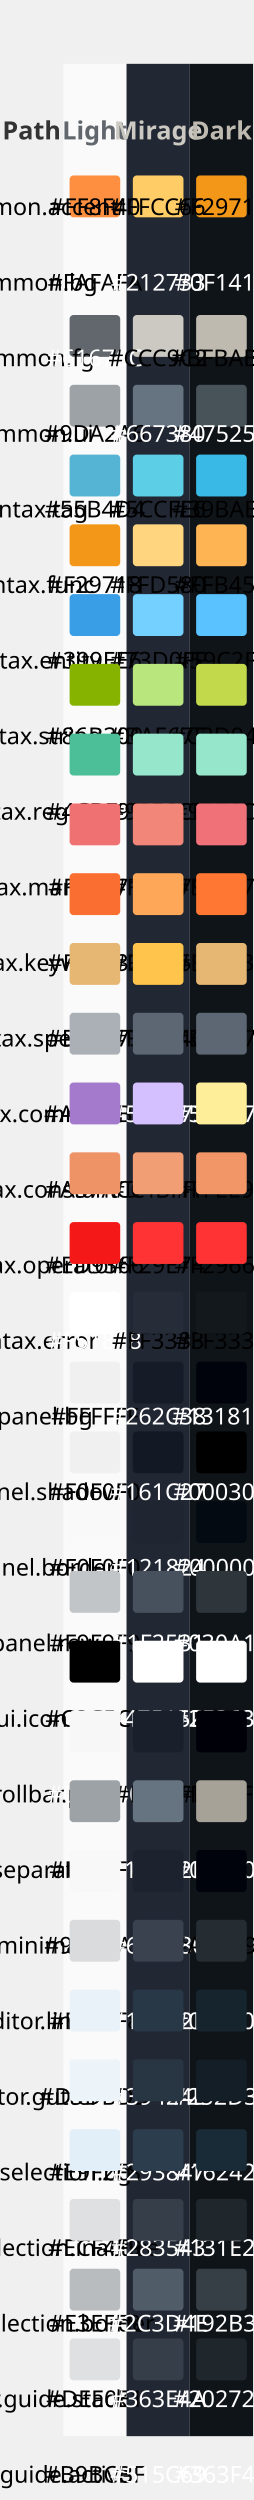
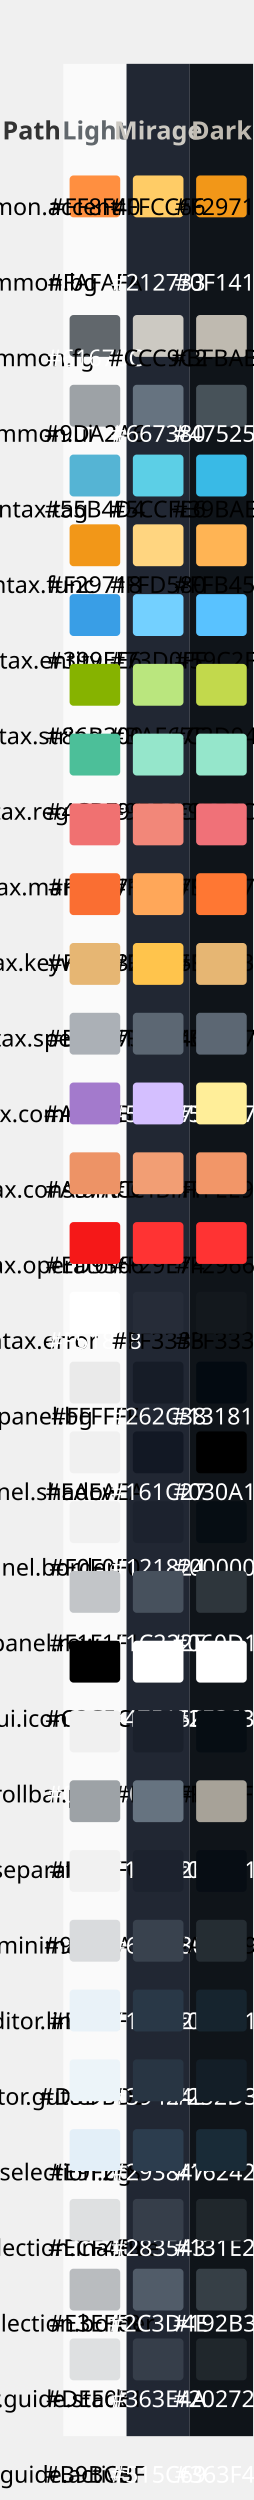
<svg xmlns="http://www.w3.org/2000/svg" width="100%" height="102em" font-family="monospace" text-anchor="middle">
  <g>
    <rect height="102em" width="25%" x="25%" fill="#FAFAFA" />
    <rect height="102em" width="25%" x="50%" fill="#212733" />
    <rect height="102em" width="25%" x="75%" fill="#0F1419" />
  </g>
  <g font-weight="bold">
    <text font-family="sans-serif" font-size="13" y="3em" x="12.5%" fill="#333333">Path</text>
    <text font-family="sans-serif" font-size="13" y="3em" x="37.5%" fill="#61676c">Light</text>
    <text font-family="sans-serif" font-size="13" y="3em" x="62.5%" fill="#ccc9c2">Mirage</text>
    <text font-family="sans-serif" font-size="13" y="3em" x="87.5%" fill="#bfbab0">Dark</text>
  </g>
  <g>
    <rect height="1.8em" width="20%" x="27.5%" y="4.8em" rx="2" ry="2" fill="#ff8f40" />
    <rect height="1.8em" width="20%" x="52.5%" y="4.8em" rx="2" ry="2" fill="#ffcc66" />
    <rect height="1.8em" width="20%" x="77.5%" y="4.8em" rx="2" ry="2" fill="#f29718" />
  </g>
  <g font-family="sans-serif" font-size="12">
    <text y="6.5em" x="12.5%" fill="333333">common.accent</text>
    <text y="6.5em" x="37.5%" fill="#000000">#FF8F40</text>
    <text y="6.5em" x="62.5%" fill="#000000">#FFCC66</text>
    <text y="6.5em" x="87.5%" fill="#000000">#F29718</text>
  </g>
  <g>
    <rect height="1.8em" width="20%" x="27.5%" y="7.8em" rx="2" ry="2" fill="#fafafa" />
    <rect height="1.8em" width="20%" x="52.5%" y="7.8em" rx="2" ry="2" fill="#212733" />
    <rect height="1.8em" width="20%" x="77.5%" y="7.8em" rx="2" ry="2" fill="#0f1419" />
  </g>
  <g font-family="sans-serif" font-size="12">
    <text y="9.75em" x="12.5%" fill="333333">common.bg</text>
    <text y="9.75em" x="37.5%" fill="#000000">#FAFAFA</text>
    <text y="9.75em" x="62.5%" fill="#ffffff">#212733</text>
    <text y="9.75em" x="87.5%" fill="#ffffff">#0F1419</text>
  </g>
  <g>
    <rect height="1.8em" width="20%" x="27.5%" y="10.8em" rx="2" ry="2" fill="#61676c" />
    <rect height="1.8em" width="20%" x="52.5%" y="10.8em" rx="2" ry="2" fill="#ccc9c2" />
    <rect height="1.8em" width="20%" x="77.5%" y="10.8em" rx="2" ry="2" fill="#bfbab0" />
  </g>
  <g font-family="sans-serif" font-size="12">
    <text y="13em" x="12.5%" fill="333333">common.fg</text>
    <text y="13em" x="37.5%" fill="#ffffff">#61676C</text>
    <text y="13em" x="62.5%" fill="#000000">#CCC9C2</text>
    <text y="13em" x="87.5%" fill="#000000">#BFBAB0</text>
  </g>
  <g>
    <rect height="1.8em" width="20%" x="27.5%" y="13.8em" rx="2" ry="2" fill="#9da2a6" />
    <rect height="1.8em" width="20%" x="52.5%" y="13.8em" rx="2" ry="2" fill="#667380" />
    <rect height="1.8em" width="20%" x="77.5%" y="13.8em" rx="2" ry="2" fill="#475259" />
  </g>
  <g font-family="sans-serif" font-size="12">
    <text y="16.25em" x="12.5%" fill="333333">common.ui</text>
    <text y="16.25em" x="37.5%" fill="#000000">#9DA2A6</text>
    <text y="16.25em" x="62.5%" fill="#ffffff">#667380</text>
    <text y="16.25em" x="87.5%" fill="#ffffff">#475259</text>
  </g>
  <g>
    <rect height="1.8em" width="20%" x="27.5%" y="16.8em" rx="2" ry="2" fill="#55b4d4" />
    <rect height="1.8em" width="20%" x="52.5%" y="16.8em" rx="2" ry="2" fill="#5ccfe6" />
    <rect height="1.8em" width="20%" x="77.5%" y="16.8em" rx="2" ry="2" fill="#39bae6" />
  </g>
  <g font-family="sans-serif" font-size="12">
    <text y="19.5em" x="12.5%" fill="333333">syntax.tag</text>
    <text y="19.5em" x="37.5%" fill="#000000">#55B4D4</text>
    <text y="19.5em" x="62.5%" fill="#000000">#5CCFE6</text>
    <text y="19.5em" x="87.5%" fill="#000000">#39BAE6</text>
  </g>
  <g>
    <rect height="1.8em" width="20%" x="27.5%" y="19.8em" rx="2" ry="2" fill="#f29718" />
    <rect height="1.8em" width="20%" x="52.5%" y="19.8em" rx="2" ry="2" fill="#ffd580" />
    <rect height="1.8em" width="20%" x="77.5%" y="19.8em" rx="2" ry="2" fill="#ffb454" />
  </g>
  <g font-family="sans-serif" font-size="12">
    <text y="22.75em" x="12.5%" fill="333333">syntax.func</text>
    <text y="22.75em" x="37.5%" fill="#000000">#F29718</text>
    <text y="22.75em" x="62.5%" fill="#000000">#FFD580</text>
    <text y="22.75em" x="87.5%" fill="#000000">#FFB454</text>
  </g>
  <g>
    <rect height="1.8em" width="20%" x="27.5%" y="22.8em" rx="2" ry="2" fill="#399ee6" />
    <rect height="1.8em" width="20%" x="52.5%" y="22.8em" rx="2" ry="2" fill="#73d0ff" />
    <rect height="1.8em" width="20%" x="77.5%" y="22.8em" rx="2" ry="2" fill="#59c2ff" />
  </g>
  <g font-family="sans-serif" font-size="12">
    <text y="26em" x="12.5%" fill="333333">syntax.entity</text>
    <text y="26em" x="37.5%" fill="#000000">#399EE6</text>
    <text y="26em" x="62.5%" fill="#000000">#73D0FF</text>
    <text y="26em" x="87.5%" fill="#000000">#59C2FF</text>
  </g>
  <g>
    <rect height="1.8em" width="20%" x="27.5%" y="25.8em" rx="2" ry="2" fill="#86b300" />
    <rect height="1.8em" width="20%" x="52.5%" y="25.8em" rx="2" ry="2" fill="#bae67e" />
    <rect height="1.8em" width="20%" x="77.5%" y="25.8em" rx="2" ry="2" fill="#c2d94c" />
  </g>
  <g font-family="sans-serif" font-size="12">
    <text y="29.25em" x="12.5%" fill="333333">syntax.string</text>
    <text y="29.25em" x="37.5%" fill="#000000">#86B300</text>
    <text y="29.25em" x="62.5%" fill="#000000">#BAE67E</text>
    <text y="29.25em" x="87.5%" fill="#000000">#C2D94C</text>
  </g>
  <g>
    <rect height="1.8em" width="20%" x="27.5%" y="28.8em" rx="2" ry="2" fill="#4cbf99" />
    <rect height="1.8em" width="20%" x="52.5%" y="28.8em" rx="2" ry="2" fill="#95e6cb" />
    <rect height="1.8em" width="20%" x="77.5%" y="28.8em" rx="2" ry="2" fill="#95e6cb" />
  </g>
  <g font-family="sans-serif" font-size="12">
    <text y="32.5em" x="12.5%" fill="333333">syntax.regexp</text>
    <text y="32.5em" x="37.5%" fill="#000000">#4CBF99</text>
    <text y="32.5em" x="62.5%" fill="#000000">#95E6CB</text>
    <text y="32.5em" x="87.5%" fill="#000000">#95E6CB</text>
  </g>
  <g>
    <rect height="1.8em" width="20%" x="27.5%" y="31.8em" rx="2" ry="2" fill="#f07171" />
    <rect height="1.8em" width="20%" x="52.5%" y="31.8em" rx="2" ry="2" fill="#f28779" />
    <rect height="1.8em" width="20%" x="77.5%" y="31.8em" rx="2" ry="2" fill="#f07178" />
  </g>
  <g font-family="sans-serif" font-size="12">
    <text y="35.75em" x="12.5%" fill="333333">syntax.markup</text>
    <text y="35.75em" x="37.5%" fill="#000000">#F07171</text>
    <text y="35.75em" x="62.5%" fill="#000000">#F28779</text>
    <text y="35.75em" x="87.5%" fill="#000000">#F07178</text>
  </g>
  <g>
    <rect height="1.8em" width="20%" x="27.5%" y="34.8em" rx="2" ry="2" fill="#fa6e32" />
    <rect height="1.8em" width="20%" x="52.5%" y="34.8em" rx="2" ry="2" fill="#ffa759" />
    <rect height="1.8em" width="20%" x="77.5%" y="34.8em" rx="2" ry="2" fill="#ff7733" />
  </g>
  <g font-family="sans-serif" font-size="12">
    <text y="39em" x="12.5%" fill="333333">syntax.keyword</text>
    <text y="39em" x="37.5%" fill="#000000">#FA6E32</text>
    <text y="39em" x="62.5%" fill="#000000">#FFA759</text>
    <text y="39em" x="87.5%" fill="#000000">#FF7733</text>
  </g>
  <g>
    <rect height="1.8em" width="20%" x="27.5%" y="37.8em" rx="2" ry="2" fill="#e6b673" />
    <rect height="1.8em" width="20%" x="52.5%" y="37.8em" rx="2" ry="2" fill="#ffc44c" />
    <rect height="1.8em" width="20%" x="77.5%" y="37.8em" rx="2" ry="2" fill="#e6b673" />
  </g>
  <g font-family="sans-serif" font-size="12">
    <text y="42.25em" x="12.5%" fill="333333">syntax.special</text>
    <text y="42.25em" x="37.5%" fill="#000000">#E6B673</text>
    <text y="42.25em" x="62.5%" fill="#000000">#FFC44C</text>
    <text y="42.25em" x="87.5%" fill="#000000">#E6B673</text>
  </g>
  <g>
    <rect height="1.8em" width="20%" x="27.5%" y="40.8em" rx="2" ry="2" fill="#abb0b6" />
    <rect height="1.8em" width="20%" x="52.5%" y="40.8em" rx="2" ry="2" fill="#5c6773" />
    <rect height="1.8em" width="20%" x="77.5%" y="40.8em" rx="2" ry="2" fill="#5c6773" />
  </g>
  <g font-family="sans-serif" font-size="12">
    <text y="45.5em" x="12.5%" fill="333333">syntax.comment</text>
    <text y="45.5em" x="37.5%" fill="#000000">#ABB0B6</text>
    <text y="45.5em" x="62.5%" fill="#ffffff">#5C6773</text>
    <text y="45.5em" x="87.5%" fill="#ffffff">#5C6773</text>
  </g>
  <g>
    <rect height="1.8em" width="20%" x="27.5%" y="43.8em" rx="2" ry="2" fill="#a37acc" />
    <rect height="1.8em" width="20%" x="52.5%" y="43.8em" rx="2" ry="2" fill="#d4bfff" />
    <rect height="1.8em" width="20%" x="77.5%" y="43.8em" rx="2" ry="2" fill="#ffee99" />
  </g>
  <g font-family="sans-serif" font-size="12">
    <text y="48.75em" x="12.5%" fill="333333">syntax.constant</text>
    <text y="48.75em" x="37.5%" fill="#000000">#A37ACC</text>
    <text y="48.75em" x="62.5%" fill="#000000">#D4BFFF</text>
    <text y="48.75em" x="87.5%" fill="#000000">#FFEE99</text>
  </g>
  <g>
    <rect height="1.8em" width="20%" x="27.5%" y="46.8em" rx="2" ry="2" fill="#ed9366" />
    <rect height="1.8em" width="20%" x="52.5%" y="46.8em" rx="2" ry="2" fill="#f29e74" />
    <rect height="1.8em" width="20%" x="77.5%" y="46.8em" rx="2" ry="2" fill="#f29668" />
  </g>
  <g font-family="sans-serif" font-size="12">
    <text y="52em" x="12.5%" fill="333333">syntax.operator</text>
    <text y="52em" x="37.5%" fill="#000000">#ED9366</text>
    <text y="52em" x="62.5%" fill="#000000">#F29E74</text>
    <text y="52em" x="87.5%" fill="#000000">#F29668</text>
  </g>
  <g>
    <rect height="1.8em" width="20%" x="27.5%" y="49.8em" rx="2" ry="2" fill="#f51818" />
    <rect height="1.8em" width="20%" x="52.5%" y="49.8em" rx="2" ry="2" fill="#ff3333" />
    <rect height="1.8em" width="20%" x="77.5%" y="49.8em" rx="2" ry="2" fill="#ff3333" />
  </g>
  <g font-family="sans-serif" font-size="12">
    <text y="55.25em" x="12.5%" fill="333333">syntax.error</text>
    <text y="55.25em" x="37.5%" fill="#ffffff">#F51818</text>
    <text y="55.25em" x="62.5%" fill="#000000">#FF3333</text>
    <text y="55.25em" x="87.5%" fill="#000000">#FF3333</text>
  </g>
  <g>
    <rect height="1.8em" width="20%" x="27.5%" y="52.8em" rx="2" ry="2" fill="#ffffff" />
    <rect height="1.8em" width="20%" x="52.5%" y="52.8em" rx="2" ry="2" fill="#262c38" />
    <rect height="1.8em" width="20%" x="77.5%" y="52.8em" rx="2" ry="2" fill="#13181d" />
  </g>
  <g font-family="sans-serif" font-size="12">
    <text y="58.5em" x="12.5%" fill="333333">ui.panel.bg</text>
    <text y="58.5em" x="37.5%" fill="#000000">#FFFFFF</text>
    <text y="58.5em" x="62.5%" fill="#ffffff">#262C38</text>
    <text y="58.5em" x="87.5%" fill="#ffffff">#13181D</text>
  </g>
  <g>
-     <rect height="1.8em" width="20%" x="27.5%" y="55.8em" rx="2" ry="2" fill="#f0f0f0" />
+     <rect height="1.8em" width="20%" x="27.5%" y="55.8em" rx="2" ry="2" fill="#eaeaea" />
    <rect height="1.8em" width="20%" x="52.5%" y="55.8em" rx="2" ry="2" fill="#161c27" />
-     <rect height="1.8em" width="20%" x="77.5%" y="55.8em" rx="2" ry="2" fill="#00030c" />
+     <rect height="1.8em" width="20%" x="77.5%" y="55.8em" rx="2" ry="2" fill="#030a11" />
  </g>
  <g font-family="sans-serif" font-size="12">
    <text y="61.75em" x="12.5%" fill="333333">ui.panel.shadow</text>
-     <text y="61.75em" x="37.5%" fill="#000000">#F0F0F0</text>
+     <text y="61.75em" x="37.5%" fill="#000000">#EAEAEA</text>
    <text y="61.75em" x="62.5%" fill="#ffffff">#161C27</text>
-     <text y="61.75em" x="87.5%" fill="#ffffff">#00030C</text>
+     <text y="61.75em" x="87.5%" fill="#ffffff">#030A11</text>
  </g>
  <g>
    <rect height="1.8em" width="20%" x="27.5%" y="58.8em" rx="2" ry="2" fill="#f0f0f0" />
    <rect height="1.8em" width="20%" x="52.5%" y="58.8em" rx="2" ry="2" fill="#121824" />
    <rect height="1.8em" width="20%" x="77.5%" y="58.8em" rx="2" ry="2" fill="#000000" />
  </g>
  <g font-family="sans-serif" font-size="12">
    <text y="65em" x="12.5%" fill="333333">ui.panel.border</text>
    <text y="65em" x="37.5%" fill="#000000">#F0F0F0</text>
    <text y="65em" x="62.5%" fill="#ffffff">#121824</text>
    <text y="65em" x="87.5%" fill="#ffffff">#000000</text>
  </g>
  <g>
-     <rect height="1.8em" width="20%" x="27.5%" y="61.8em" rx="2" ry="2" fill="#f9f9f9" />
-     <rect height="1.8em" width="20%" x="52.5%" y="61.8em" rx="2" ry="2" fill="#1f2531" />
-     <rect height="1.8em" width="20%" x="77.5%" y="61.8em" rx="2" ry="2" fill="#030a11" />
+     <rect height="1.8em" width="20%" x="27.5%" y="61.8em" rx="2" ry="2" fill="#f1f1f1" />
+     <rect height="1.8em" width="20%" x="52.5%" y="61.8em" rx="2" ry="2" fill="#1c222e" />
+     <rect height="1.8em" width="20%" x="77.5%" y="61.8em" rx="2" ry="2" fill="#060d13" />
  </g>
  <g font-family="sans-serif" font-size="12">
    <text y="68.25em" x="12.5%" fill="333333">ui.panel.row</text>
-     <text y="68.25em" x="37.5%" fill="#000000">#F9F9F9</text>
-     <text y="68.25em" x="62.5%" fill="#ffffff">#1F2531</text>
-     <text y="68.25em" x="87.5%" fill="#ffffff">#030A11</text>
+     <text y="68.25em" x="37.5%" fill="#000000">#F1F1F1</text>
+     <text y="68.25em" x="62.5%" fill="#ffffff">#1C222E</text>
+     <text y="68.25em" x="87.5%" fill="#ffffff">#060D13</text>
  </g>
  <g>
    <rect height="1.8em" width="20%" x="27.5%" y="64.8em" rx="2" ry="2" fill="#c2c5c8" />
    <rect height="1.8em" width="20%" x="52.5%" y="64.8em" rx="2" ry="2" fill="#47515d" />
    <rect height="1.8em" width="20%" x="77.5%" y="64.8em" rx="2" ry="2" fill="#2e363c" />
  </g>
  <g font-family="sans-serif" font-size="12">
    <text y="71.5em" x="12.5%" fill="333333">ui.icon</text>
    <text y="71.5em" x="37.5%" fill="#000000">#C2C5C8</text>
    <text y="71.5em" x="62.5%" fill="#ffffff">#47515D</text>
    <text y="71.5em" x="87.5%" fill="#ffffff">#2E363C</text>
  </g>
  <g>
    <rect height="1.8em" width="20%" x="27.5%" y="67.8em" rx="2" ry="2" fill="#000000" />
    <rect height="1.8em" width="20%" x="52.5%" y="67.8em" rx="2" ry="2" fill="#ffffff" />
    <rect height="1.8em" width="20%" x="77.5%" y="67.8em" rx="2" ry="2" fill="#ffffff" />
  </g>
  <g font-family="sans-serif" font-size="12">
    <text y="74.75em" x="12.5%" fill="333333">ui.scrollbar.puck</text>
    <text y="74.75em" x="37.5%" fill="#ffffff">#000000</text>
    <text y="74.75em" x="62.5%" fill="#000000">#FFFFFF</text>
    <text y="74.75em" x="87.5%" fill="#000000">#FFFFFF</text>
  </g>
  <g>
-     <rect height="1.8em" width="20%" x="27.5%" y="70.8em" rx="2" ry="2" fill="#f7f7f7" />
+     <rect height="1.8em" width="20%" x="27.5%" y="70.8em" rx="2" ry="2" fill="#f0f0f0" />
    <rect height="1.8em" width="20%" x="52.5%" y="70.8em" rx="2" ry="2" fill="#1a202b" />
-     <rect height="1.8em" width="20%" x="77.5%" y="70.8em" rx="2" ry="2" fill="#000008" />
+     <rect height="1.8em" width="20%" x="77.5%" y="70.8em" rx="2" ry="2" fill="#060d13" />
  </g>
  <g font-family="sans-serif" font-size="12">
    <text y="78em" x="12.5%" fill="333333">ui.separator</text>
-     <text y="78em" x="37.5%" fill="#000000">#F7F7F7</text>
+     <text y="78em" x="37.5%" fill="#000000">#F0F0F0</text>
    <text y="78em" x="62.5%" fill="#ffffff">#1A202B</text>
-     <text y="78em" x="87.5%" fill="#ffffff">#000008</text>
+     <text y="78em" x="87.5%" fill="#ffffff">#060D13</text>
  </g>
  <g>
    <rect height="1.8em" width="20%" x="27.5%" y="73.8em" rx="2" ry="2" fill="#9da2a6" />
    <rect height="1.8em" width="20%" x="52.5%" y="73.8em" rx="2" ry="2" fill="#667380" />
    <rect height="1.8em" width="20%" x="77.5%" y="73.8em" rx="2" ry="2" fill="#a7a298" />
  </g>
  <g font-family="sans-serif" font-size="12">
    <text y="81.25em" x="12.5%" fill="333333">ui.minimap</text>
    <text y="81.25em" x="37.5%" fill="#000000">#9DA2A6</text>
    <text y="81.25em" x="62.5%" fill="#ffffff">#667380</text>
    <text y="81.25em" x="87.5%" fill="#000000">#A7A298</text>
  </g>
  <g>
-     <rect height="1.8em" width="20%" x="27.5%" y="76.8em" rx="2" ry="2" fill="#f8f8f8" />
+     <rect height="1.8em" width="20%" x="27.5%" y="76.8em" rx="2" ry="2" fill="#f1f1f1" />
    <rect height="1.8em" width="20%" x="52.5%" y="76.8em" rx="2" ry="2" fill="#1c222e" />
-     <rect height="1.8em" width="20%" x="77.5%" y="76.8em" rx="2" ry="2" fill="#00030c" />
+     <rect height="1.8em" width="20%" x="77.5%" y="76.8em" rx="2" ry="2" fill="#070d14" />
  </g>
  <g font-family="sans-serif" font-size="12">
    <text y="84.5em" x="12.5%" fill="333333">editor.line</text>
-     <text y="84.5em" x="37.5%" fill="#000000">#F8F8F8</text>
+     <text y="84.5em" x="37.5%" fill="#000000">#F1F1F1</text>
    <text y="84.5em" x="62.5%" fill="#ffffff">#1C222E</text>
-     <text y="84.5em" x="87.5%" fill="#ffffff">#00030C</text>
+     <text y="84.5em" x="87.5%" fill="#ffffff">#070D14</text>
  </g>
  <g>
    <rect height="1.8em" width="20%" x="27.5%" y="79.8em" rx="2" ry="2" fill="#d9dbdd" />
    <rect height="1.8em" width="20%" x="52.5%" y="79.8em" rx="2" ry="2" fill="#39424e" />
    <rect height="1.8em" width="20%" x="77.5%" y="79.8em" rx="2" ry="2" fill="#252d33" />
  </g>
  <g font-family="sans-serif" font-size="12">
    <text y="87.75em" x="12.5%" fill="333333">editor.gutter</text>
    <text y="87.75em" x="37.5%" fill="#000000">#D9DBDD</text>
    <text y="87.75em" x="62.5%" fill="#ffffff">#39424E</text>
    <text y="87.75em" x="87.5%" fill="#ffffff">#252D33</text>
  </g>
  <g>
    <rect height="1.8em" width="20%" x="27.5%" y="82.8em" rx="2" ry="2" fill="#e9f2f8" />
    <rect height="1.8em" width="20%" x="52.5%" y="82.8em" rx="2" ry="2" fill="#293847" />
    <rect height="1.8em" width="20%" x="77.5%" y="82.8em" rx="2" ry="2" fill="#16242e" />
  </g>
  <g font-family="sans-serif" font-size="12">
    <text y="91em" x="12.5%" fill="333333">editor.selection.bg</text>
    <text y="91em" x="37.5%" fill="#000000">#E9F2F8</text>
    <text y="91em" x="62.5%" fill="#ffffff">#293847</text>
    <text y="91em" x="87.5%" fill="#ffffff">#16242E</text>
  </g>
  <g>
    <rect height="1.8em" width="20%" x="27.5%" y="85.8em" rx="2" ry="2" fill="#ecf4f9" />
    <rect height="1.8em" width="20%" x="52.5%" y="85.8em" rx="2" ry="2" fill="#283543" />
    <rect height="1.8em" width="20%" x="77.5%" y="85.8em" rx="2" ry="2" fill="#131e27" />
  </g>
  <g font-family="sans-serif" font-size="12">
    <text y="94.25em" x="12.5%" fill="333333">editor.selection.inactive</text>
    <text y="94.25em" x="37.5%" fill="#000000">#ECF4F9</text>
    <text y="94.25em" x="62.5%" fill="#ffffff">#283543</text>
    <text y="94.25em" x="87.5%" fill="#ffffff">#131E27</text>
  </g>
  <g>
    <rect height="1.8em" width="20%" x="27.5%" y="88.8em" rx="2" ry="2" fill="#e3eff8" />
    <rect height="1.8em" width="20%" x="52.5%" y="88.8em" rx="2" ry="2" fill="#2c3d4e" />
    <rect height="1.8em" width="20%" x="77.5%" y="88.8em" rx="2" ry="2" fill="#192b37" />
  </g>
  <g font-family="sans-serif" font-size="12">
    <text y="97.5em" x="12.5%" fill="333333">editor.selection.border</text>
    <text y="97.5em" x="37.5%" fill="#000000">#E3EFF8</text>
    <text y="97.5em" x="62.5%" fill="#ffffff">#2C3D4E</text>
    <text y="97.5em" x="87.5%" fill="#ffffff">#192B37</text>
  </g>
  <g>
    <rect height="1.8em" width="20%" x="27.5%" y="91.8em" rx="2" ry="2" fill="#dee0e1" />
    <rect height="1.8em" width="20%" x="52.5%" y="91.8em" rx="2" ry="2" fill="#363e4a" />
    <rect height="1.8em" width="20%" x="77.5%" y="91.8em" rx="2" ry="2" fill="#20272c" />
  </g>
  <g font-family="sans-serif" font-size="12">
    <text y="100.75em" x="12.5%" fill="333333">editor.guide.stack</text>
    <text y="100.75em" x="37.5%" fill="#000000">#DEE0E1</text>
    <text y="100.75em" x="62.5%" fill="#ffffff">#363E4A</text>
    <text y="100.75em" x="87.5%" fill="#ffffff">#20272C</text>
  </g>
  <g>
    <rect height="1.8em" width="20%" x="27.5%" y="94.8em" rx="2" ry="2" fill="#b9bcbf" />
    <rect height="1.8em" width="20%" x="52.5%" y="94.8em" rx="2" ry="2" fill="#515c69" />
    <rect height="1.8em" width="20%" x="77.5%" y="94.8em" rx="2" ry="2" fill="#363f46" />
  </g>
  <g font-family="sans-serif" font-size="12">
    <text y="104em" x="12.5%" fill="333333">editor.guide.active</text>
    <text y="104em" x="37.5%" fill="#000000">#B9BCBF</text>
    <text y="104em" x="62.5%" fill="#ffffff">#515C69</text>
    <text y="104em" x="87.5%" fill="#ffffff">#363F46</text>
  </g>
  <g>
    <rect height="1.8em" width="20%" x="27.5%" y="97.8em" rx="2" ry="2" fill="#dee0e1" />
    <rect height="1.8em" width="20%" x="52.5%" y="97.8em" rx="2" ry="2" fill="#363e4a" />
    <rect height="1.8em" width="20%" x="77.5%" y="97.8em" rx="2" ry="2" fill="#20272c" />
  </g>
  <g font-family="sans-serif" font-size="12">
    <text y="107.25em" x="12.5%" fill="333333">editor.guide.normal</text>
    <text y="107.25em" x="37.5%" fill="#000000">#DEE0E1</text>
    <text y="107.25em" x="62.5%" fill="#ffffff">#363E4A</text>
    <text y="107.25em" x="87.5%" fill="#ffffff">#20272C</text>
  </g>
</svg>
